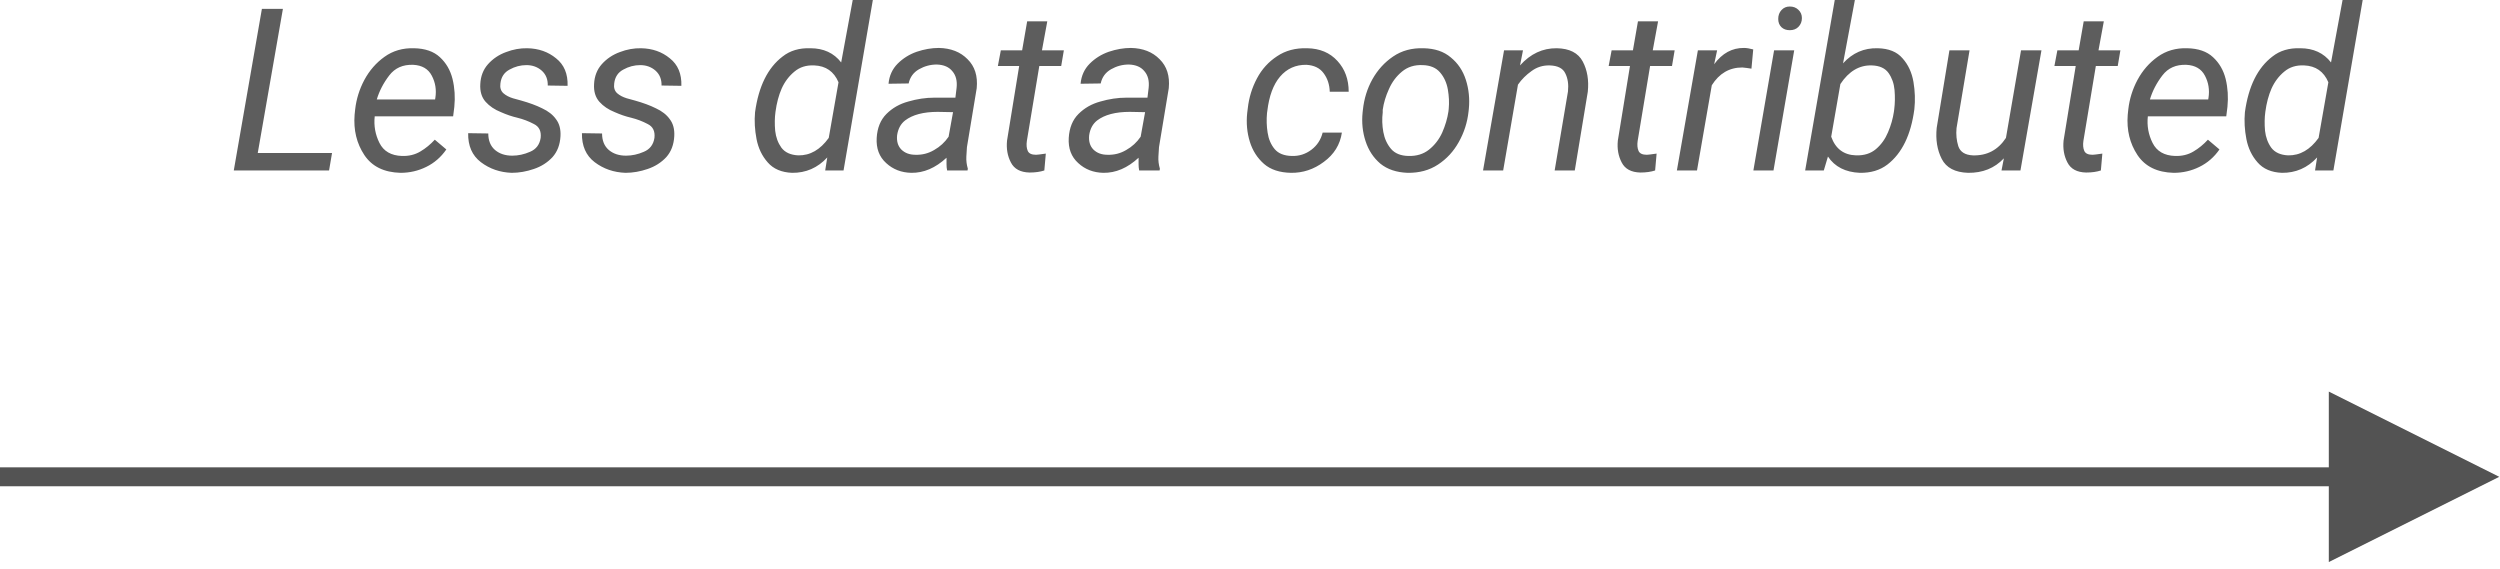
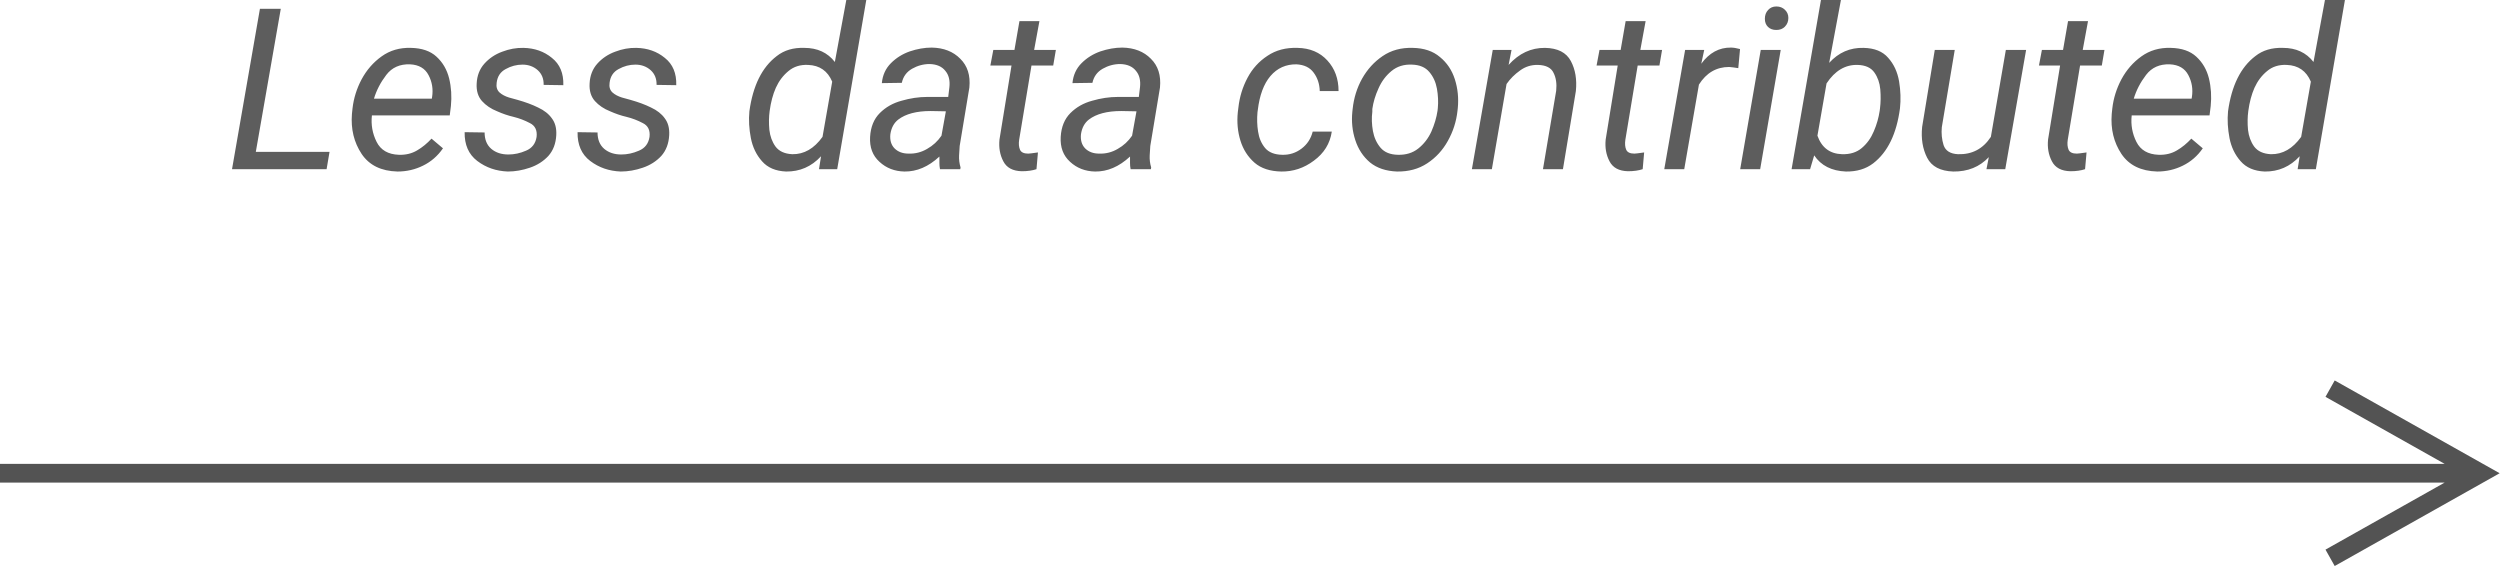
- <svg xmlns="http://www.w3.org/2000/svg" width="132px" height="30px" viewBox="0 0 132 30" version="1.1">
+ <svg xmlns="http://www.w3.org/2000/svg" width="133px" height="31px" viewBox="0 0 133 31" version="1.1">
  <g id="Page-1" stroke="none" stroke-width="1" fill="none" fill-rule="evenodd">
    <g id="Scene-1-Copy-11" transform="translate(-1100, -831)">
      <g id="less_data_arrow" transform="translate(1100, 828.6761)">
-         <path id="Path-5" d="M122.961,28 L0,28 L0,27 L122.961,27 L122.961,23 L131.961,27.5 L122.961,32 L122.961,28 Z" fill="#535353" fill-rule="nonzero" />
+         <path id="Path-5" d="M130.052,27 L123.716,23.436 L124.206,22.564 L132.981,27.5 L124.206,32.436 L123.716,31.564 L130.052,28 L0,28 L0,27 L130.052,27 Z" fill="#535353" fill-rule="nonzero" />
        <text id="Less-data-contribute" font-family="Roboto-Italic, Roboto" font-size="12" font-style="italic" font-weight="normal" fill="#5D5D5D">
          <tspan x="12" y="11.324">Less data contributed</tspan>
        </text>
      </g>
    </g>
  </g>
</svg>
